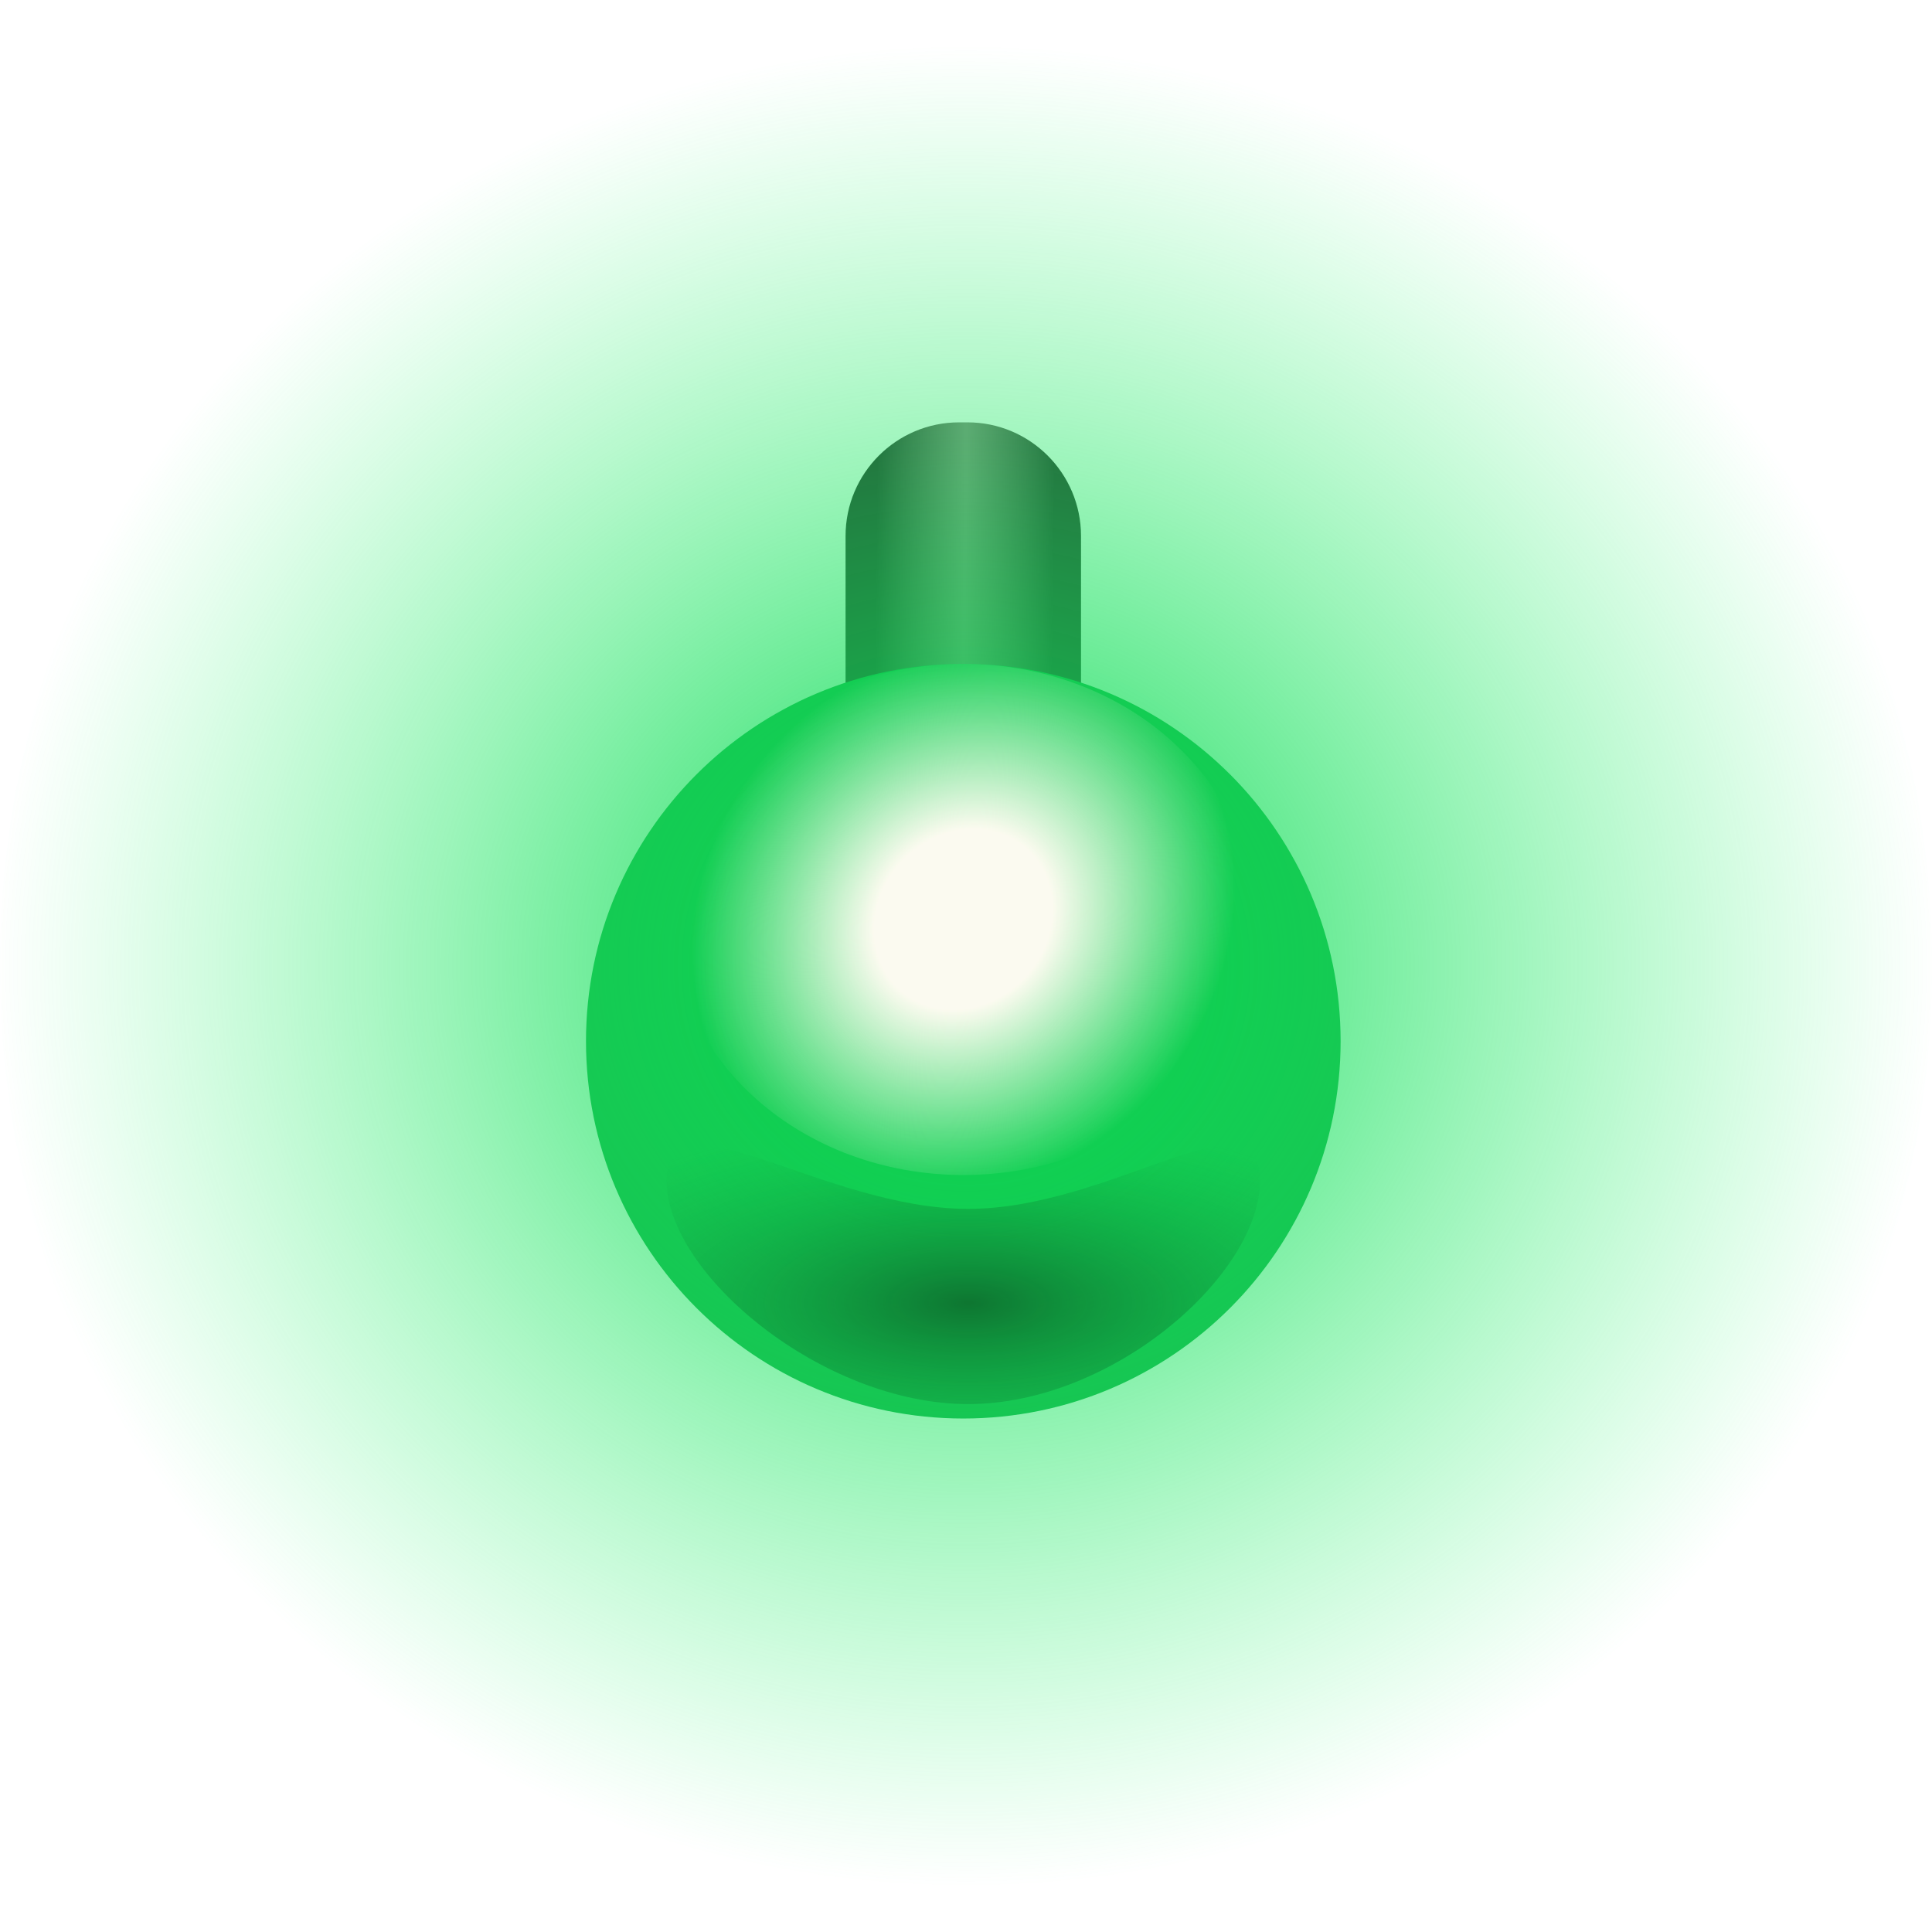
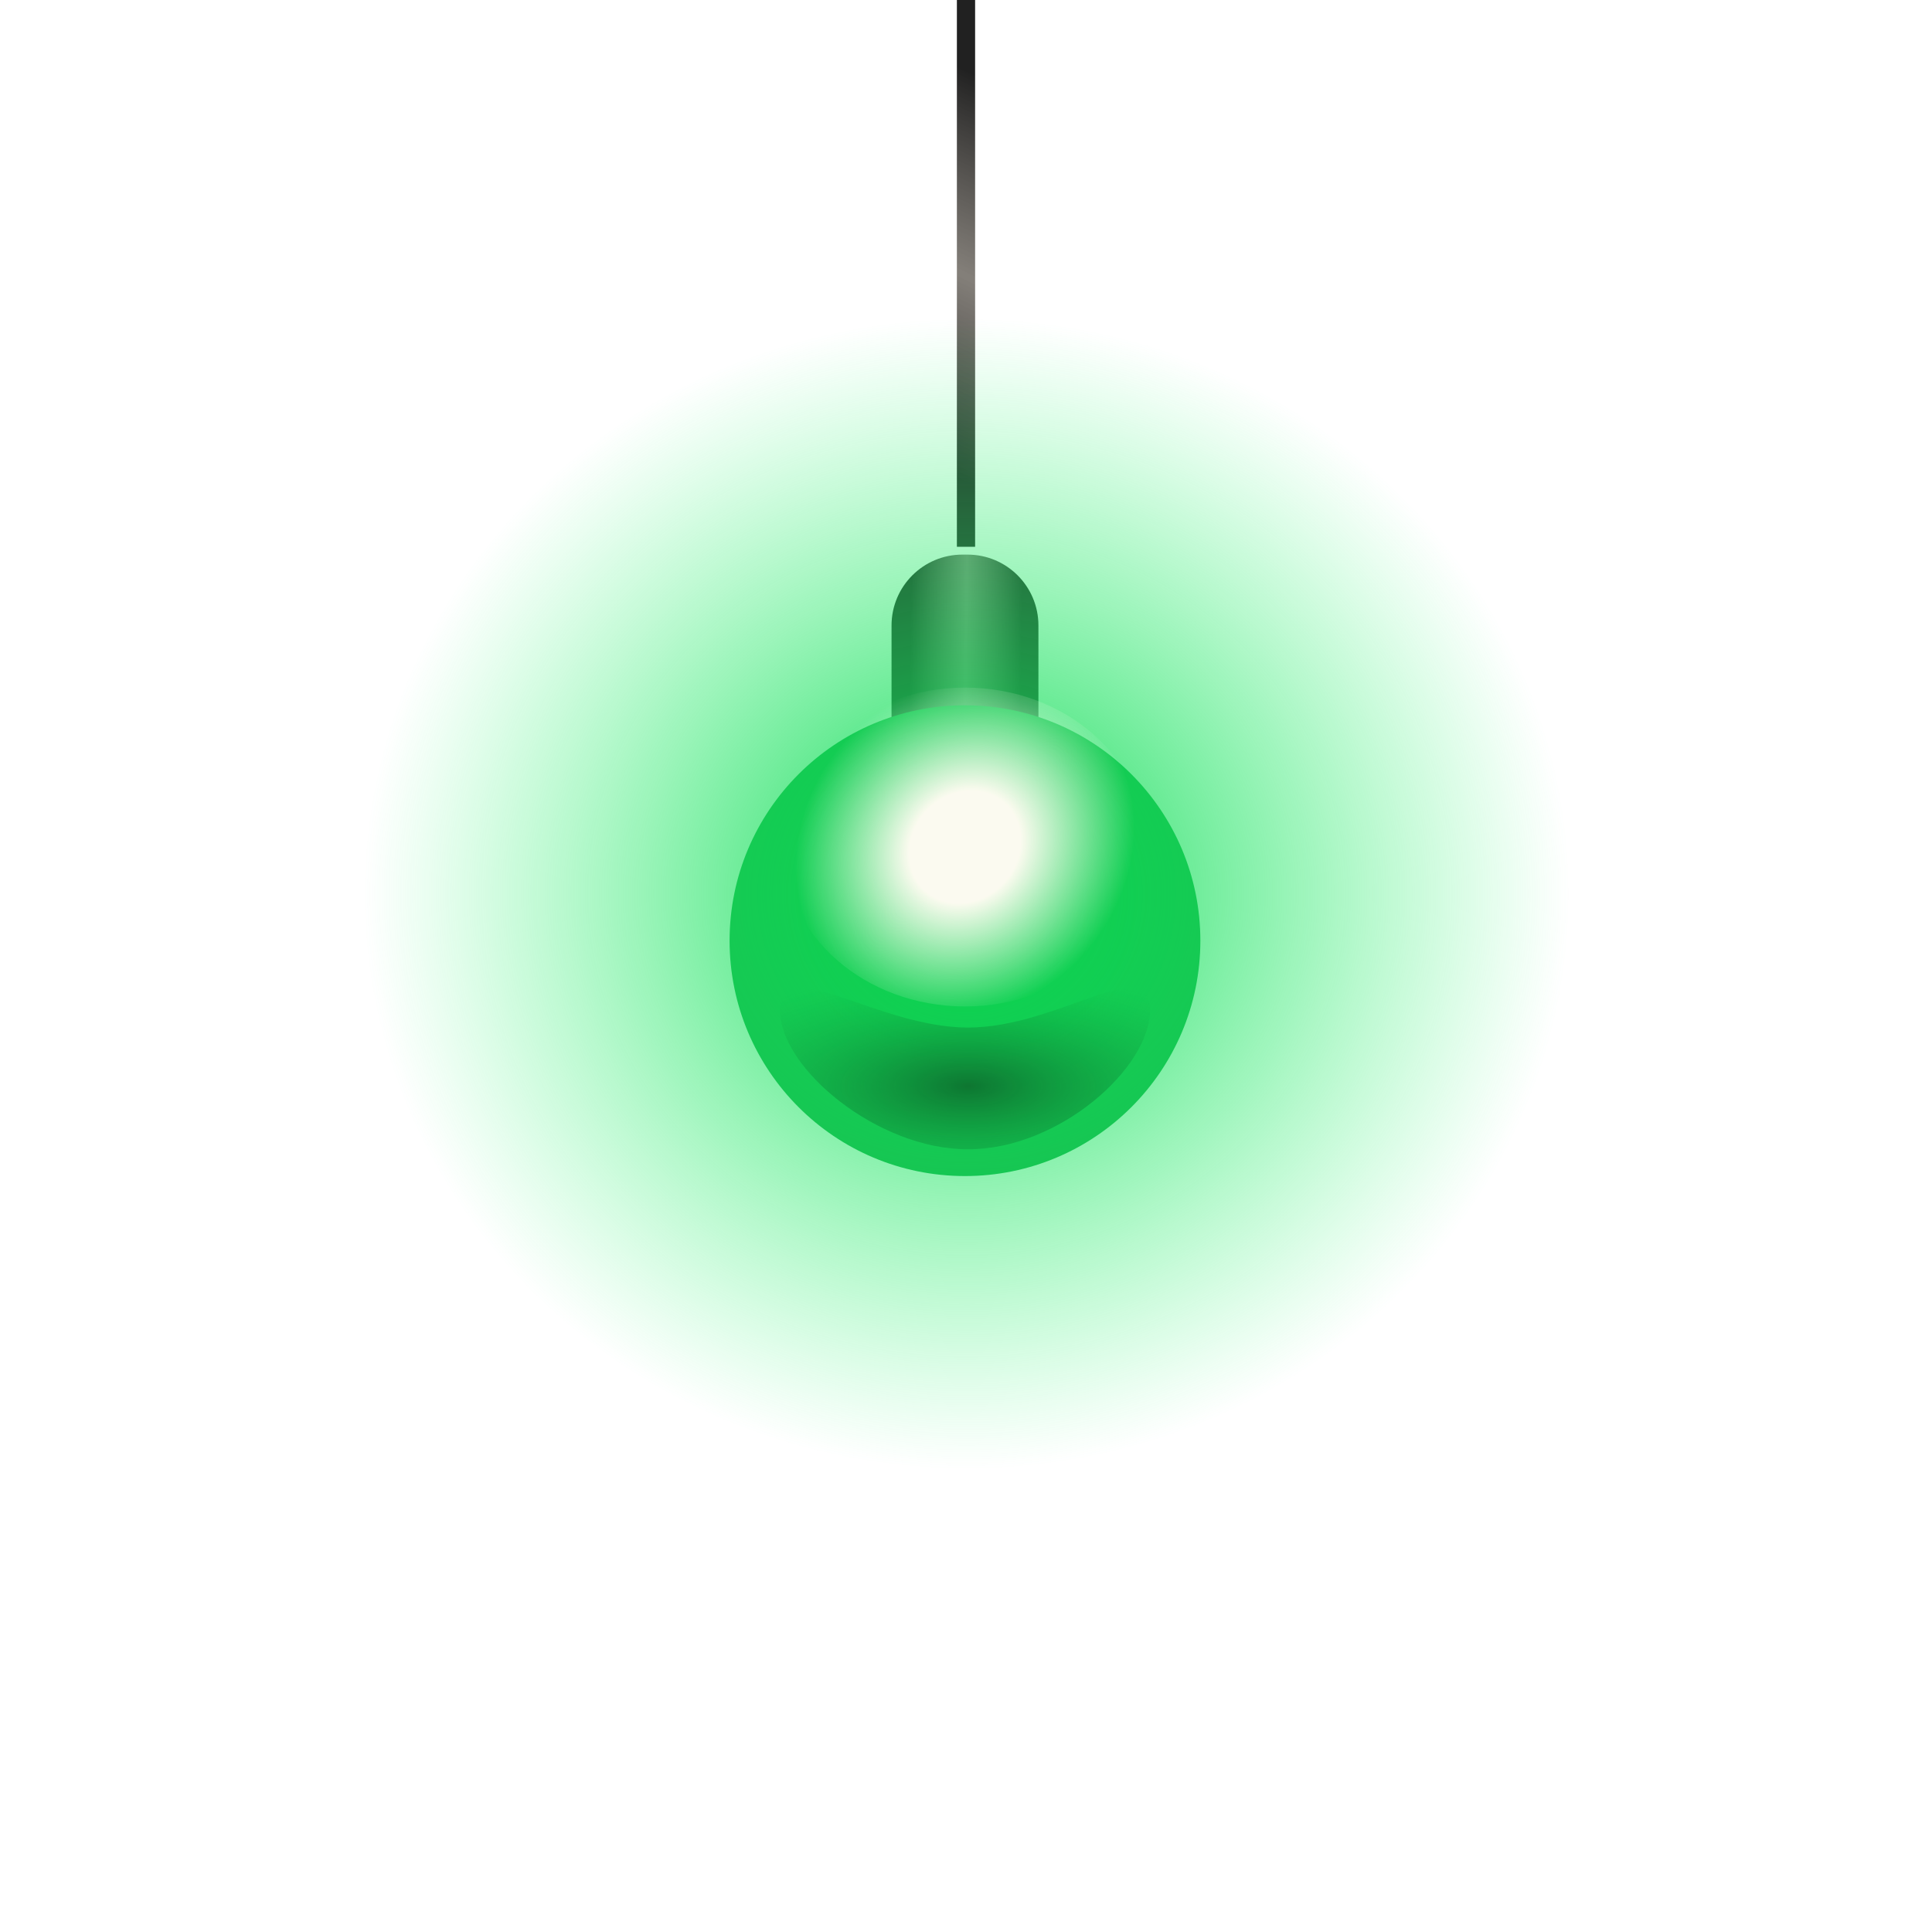
- <svg xmlns="http://www.w3.org/2000/svg" width="68" height="68" viewBox="0 0 68 68" fill="none">
-   <path d="M29.761 18.865C29.761 16.656 31.552 14.865 33.761 14.865H34.048C36.257 14.865 38.048 16.656 38.048 18.865V26.451H29.761V18.865Z" fill="url(#paint0_linear_1_203)" />
-   <circle cx="33.905" cy="36.647" r="13.28" fill="#0CA641" />
-   <circle cx="34" cy="34" r="34" fill="url(#paint1_radial_1_203)" />
-   <ellipse cx="33.905" cy="32.361" rx="10.244" ry="8.995" fill="url(#paint2_radial_1_203)" />
-   <path d="M44.349 41.547C44.349 44.847 39.188 49.419 34.075 49.419C28.961 49.419 23.46 44.847 23.46 41.547C23.46 38.246 28.961 42.548 34.075 42.548C39.188 42.548 44.349 38.246 44.349 41.547Z" fill="url(#paint3_radial_1_203)" />
+ <svg xmlns="http://www.w3.org/2000/svg" width="109" height="109" viewBox="0 0 109 109" fill="none">
+   <path fill-rule="evenodd" clip-rule="evenodd" d="M53.986 30.849L53.986 4.49485e-08L55.014 0L55.014 30.849L53.986 30.849Z" fill="url(#paint0_linear_1_2522)" />
+   <path d="M50.299 35.289C50.299 33.08 52.09 31.29 54.299 31.29H54.586C56.795 31.29 58.586 33.08 58.586 35.289V42.876H50.299V35.289Z" fill="url(#paint1_linear_1_2522)" />
+   <circle cx="54.442" cy="53.071" r="13.28" fill="#0CA641" />
+   <circle cx="54.538" cy="50.425" r="34" fill="url(#paint2_radial_1_2522)" />
+   <ellipse cx="54.442" cy="47.786" rx="10.244" ry="8.995" fill="url(#paint3_radial_1_2522)" />
+   <path d="M64.887 56.971C64.887 60.272 59.726 64.844 54.612 64.844C49.499 64.844 43.998 60.272 43.998 56.971C43.998 53.671 49.499 57.973 54.612 57.973C59.726 57.973 64.887 53.671 64.887 56.971Z" fill="url(#paint4_radial_1_2522)" />
  <defs>
-     <linearGradient id="paint0_linear_1_203" x1="38.048" y1="19.239" x2="29.761" y2="19.145" gradientUnits="userSpaceOnUse">
+     <linearGradient id="paint0_linear_1_2522" x1="54.626" y1="30.849" x2="66.607" y2="5.704" gradientUnits="userSpaceOnUse">
      <stop offset="0.115" stop-color="#242424" />
      <stop offset="0.493" stop-color="#6E6962" stop-opacity="0.85" />
      <stop offset="0.87" stop-color="#212121" />
    </linearGradient>
-     <radialGradient id="paint1_radial_1_203" cx="0" cy="0" r="1" gradientUnits="userSpaceOnUse" gradientTransform="translate(34 34) rotate(90) scale(32.6052 34)">
+     <linearGradient id="paint1_linear_1_2522" x1="58.586" y1="35.664" x2="50.299" y2="35.57" gradientUnits="userSpaceOnUse">
+       <stop offset="0.115" stop-color="#242424" />
+       <stop offset="0.493" stop-color="#6E6962" stop-opacity="0.85" />
+       <stop offset="0.87" stop-color="#212121" />
+     </linearGradient>
+     <radialGradient id="paint2_radial_1_2522" cx="0" cy="0" r="1" gradientUnits="userSpaceOnUse" gradientTransform="translate(54.5377 50.4245) rotate(90) scale(32.6052 34)">
      <stop stop-color="#05D34C" />
      <stop offset="1" stop-color="#3BF97C" stop-opacity="0" />
    </radialGradient>
-     <radialGradient id="paint2_radial_1_203" cx="0" cy="0" r="1" gradientUnits="userSpaceOnUse" gradientTransform="translate(33.9046 32.3611) rotate(43.0087) scale(9.06143 10.1627)">
+     <radialGradient id="paint3_radial_1_2522" cx="0" cy="0" r="1" gradientUnits="userSpaceOnUse" gradientTransform="translate(54.4423 47.7857) rotate(43.0087) scale(9.06143 10.1627)">
      <stop offset="0.328" stop-color="#FEFBF1" stop-opacity="0.99" />
      <stop offset="1" stop-color="#FEFBF1" stop-opacity="0" />
    </radialGradient>
-     <radialGradient id="paint3_radial_1_203" cx="0" cy="0" r="1" gradientUnits="userSpaceOnUse" gradientTransform="translate(34.088 45.8586) rotate(90) scale(6.56814 16.3409)">
+     <radialGradient id="paint4_radial_1_2522" cx="0" cy="0" r="1" gradientUnits="userSpaceOnUse" gradientTransform="translate(54.6257 61.2831) rotate(90) scale(6.56814 16.3409)">
      <stop stop-color="#0B5123" stop-opacity="0.7" />
      <stop offset="1" stop-color="#0CA641" stop-opacity="0" />
    </radialGradient>
  </defs>
</svg>
